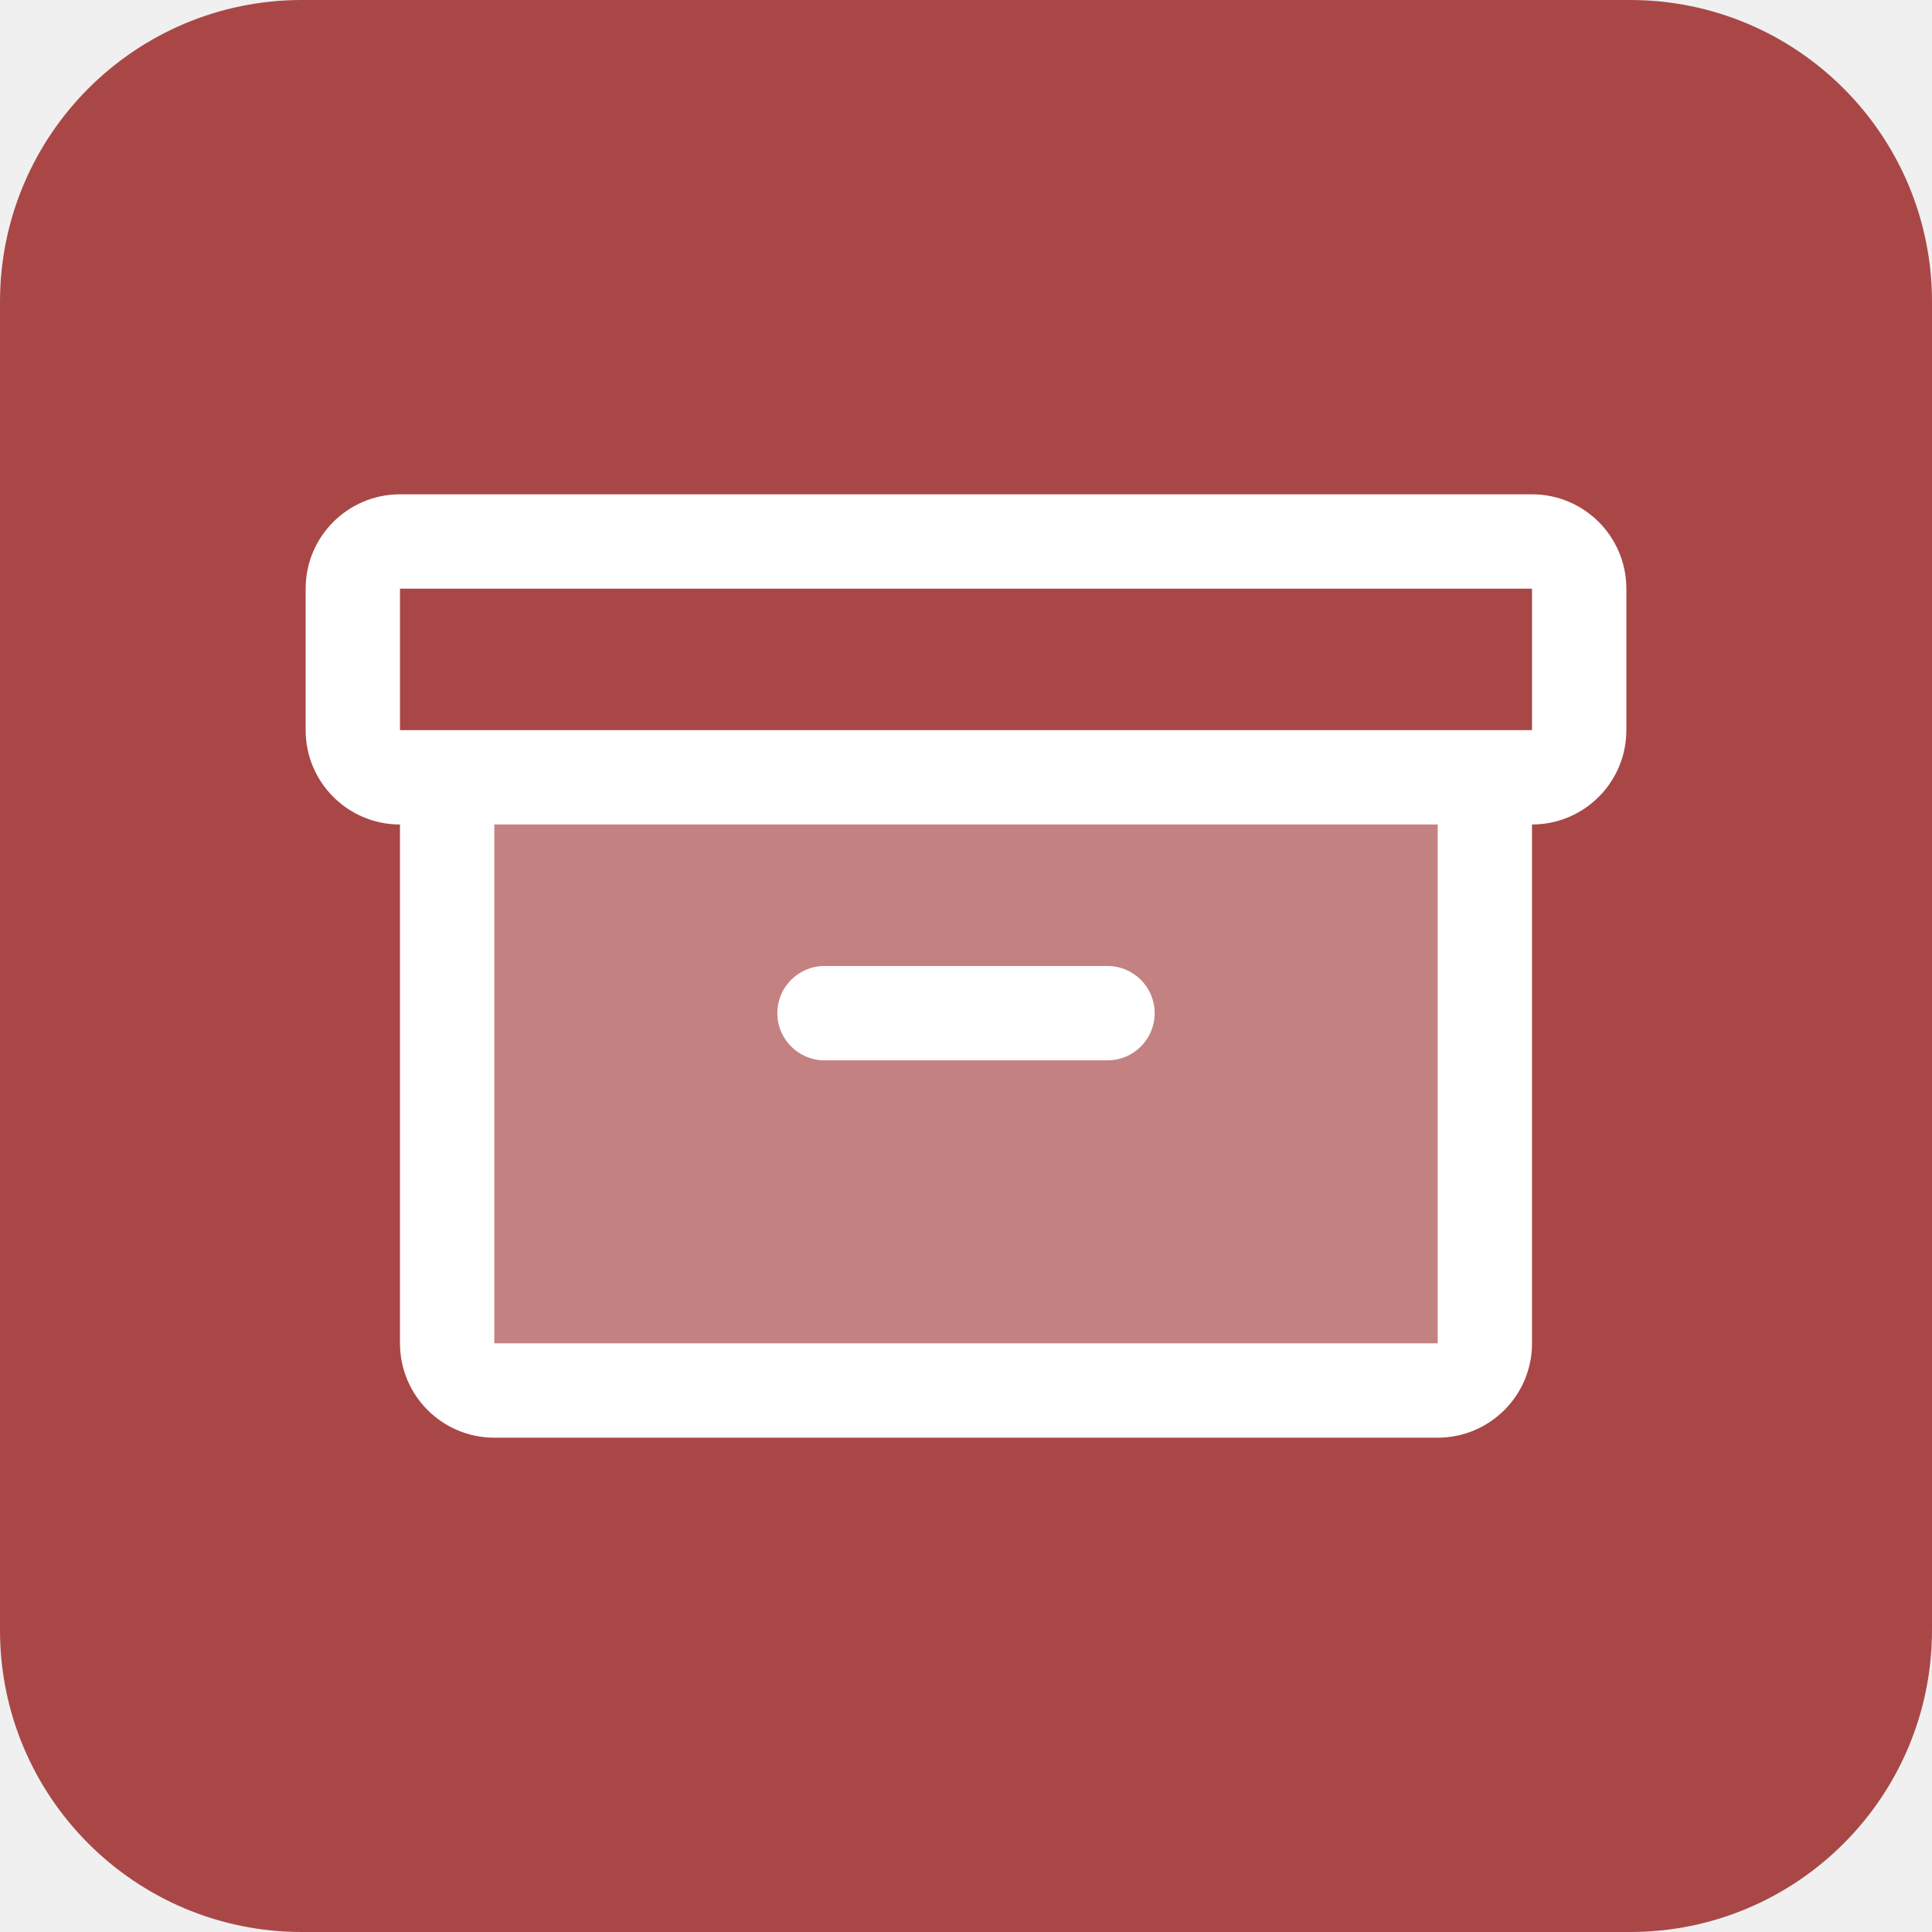
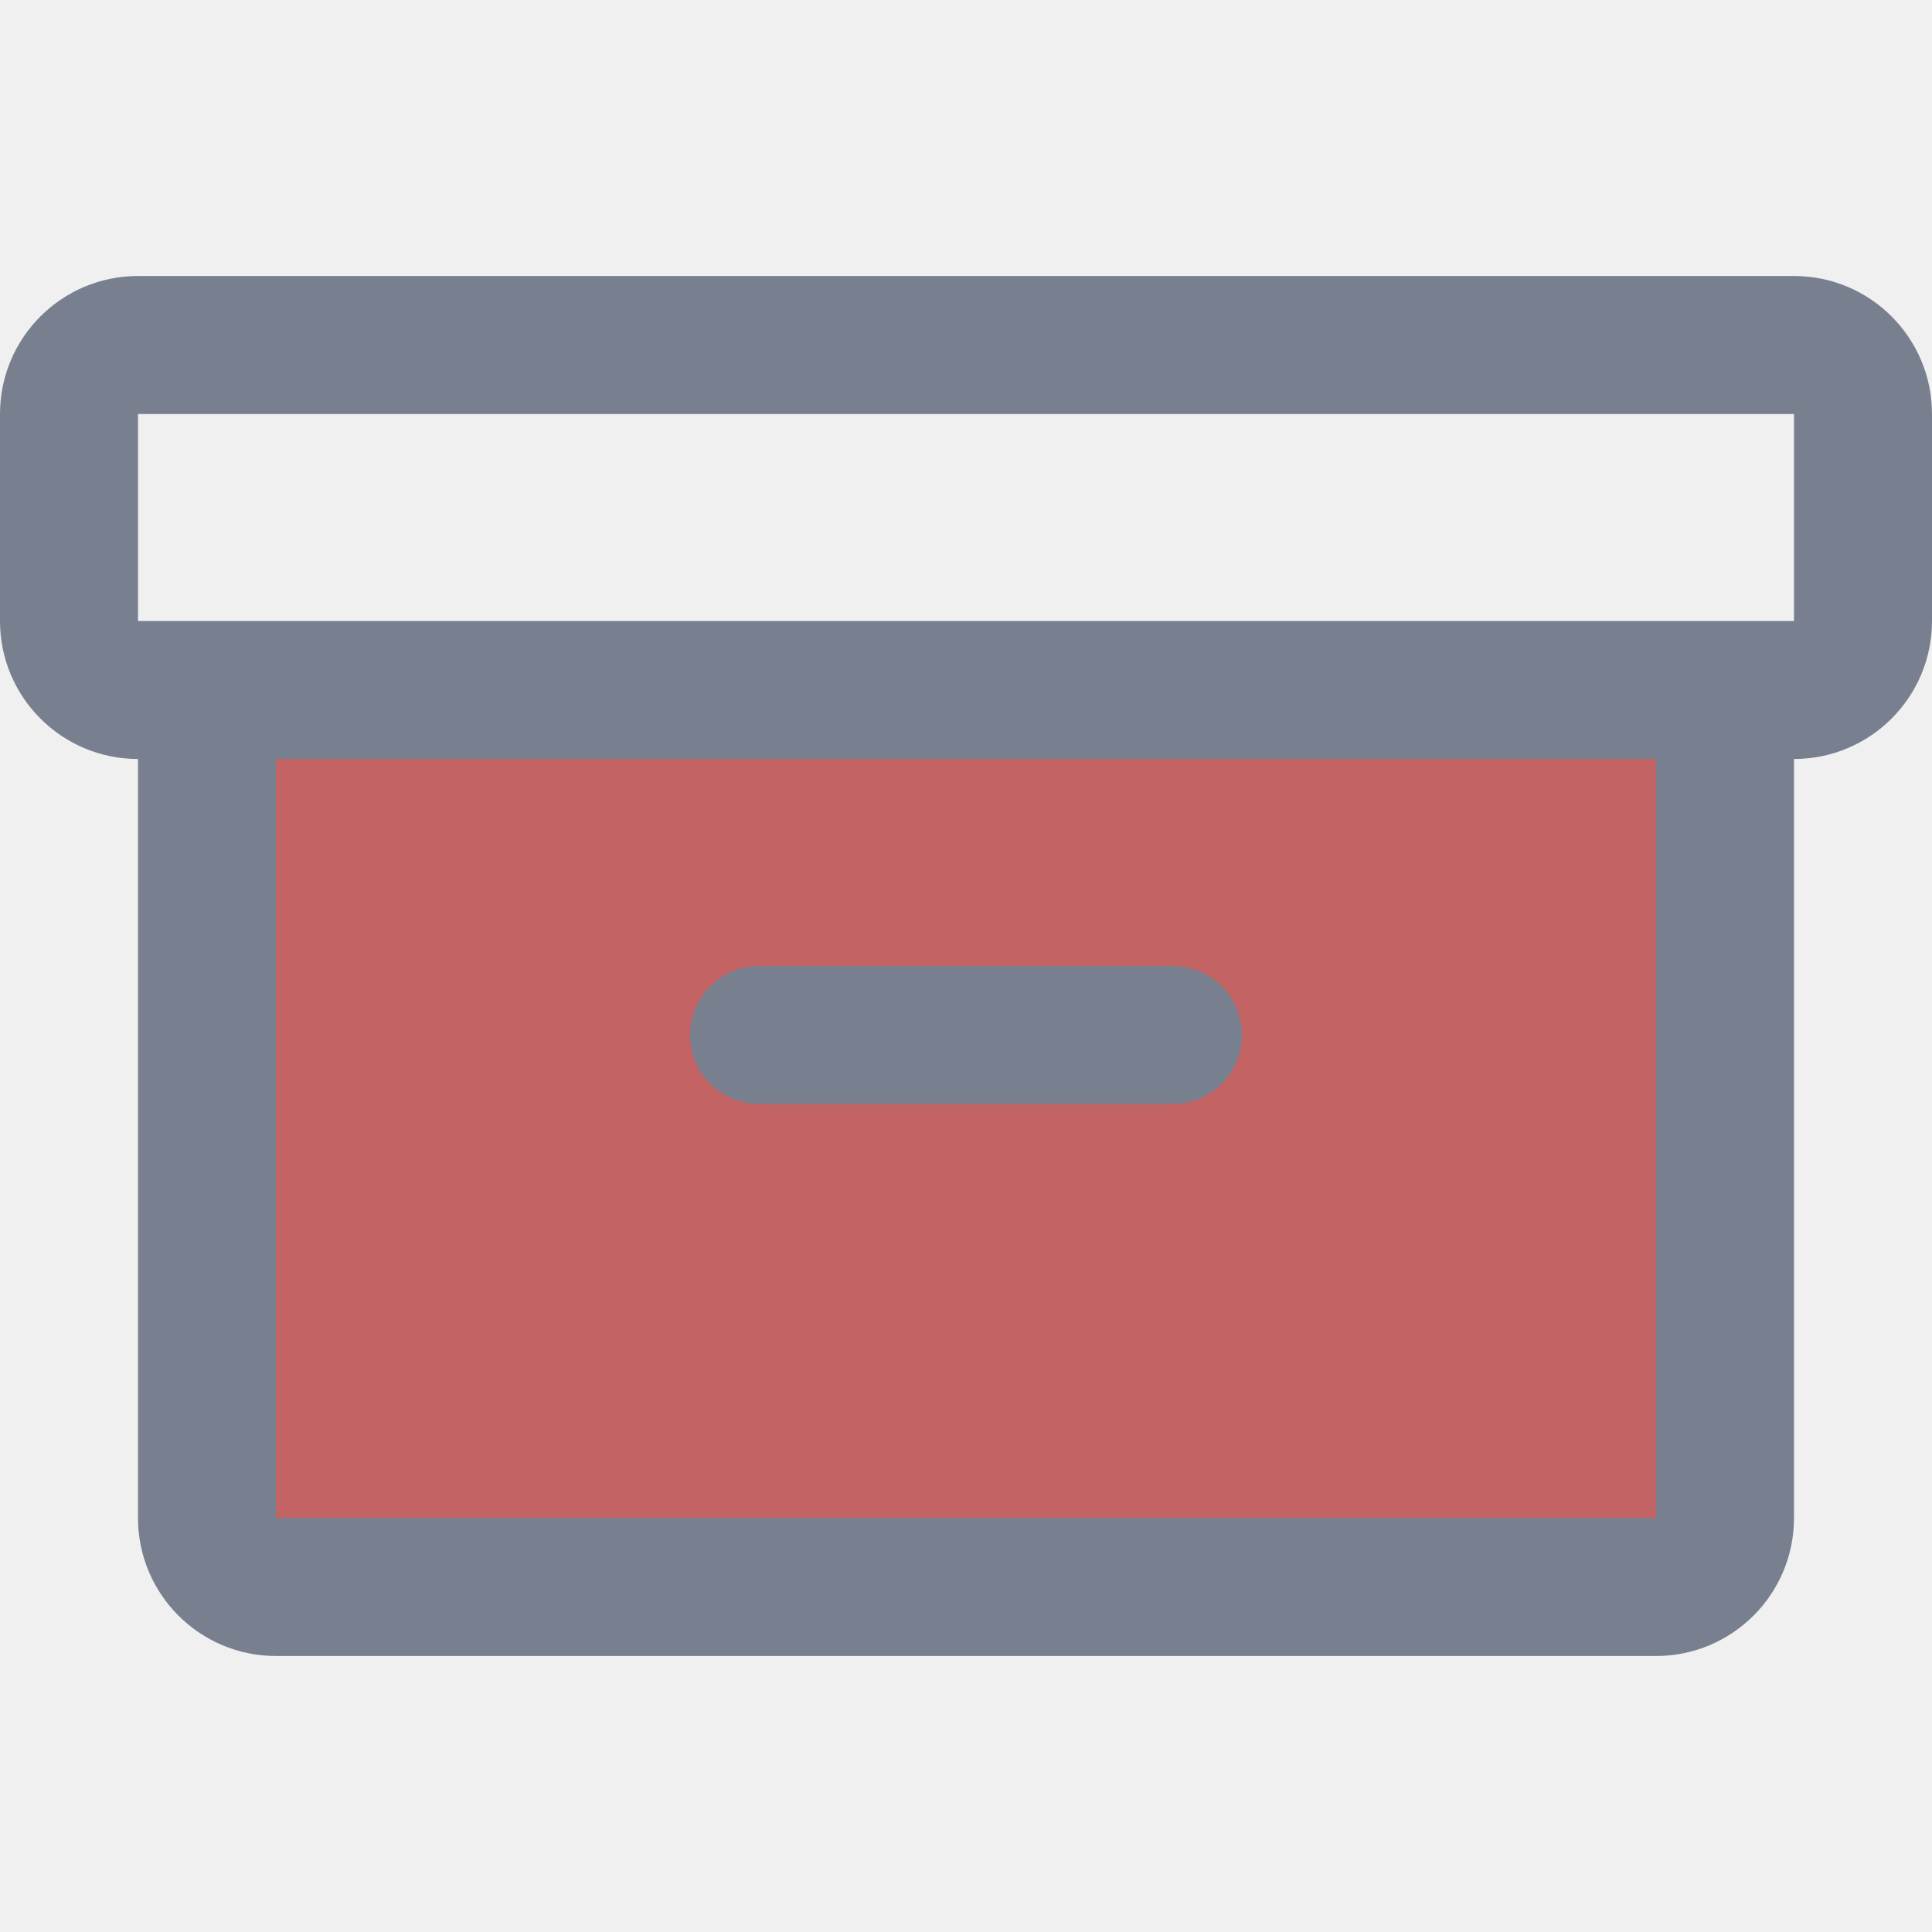
<svg xmlns="http://www.w3.org/2000/svg" viewBox="0 0 128 128" width="128" height="128">
-   <rect width="128" height="128" rx="20" fill="#A94747" />
-   <g fill="#FFFFFF" transform="translate(14 14) scale(0.390625)">
-     <path d="M216,96v96a8,8,0,0,1-8,8H48a8,8,0,0,1-8-8V96Z" opacity="0.32" />
-     <path d="M224,48H32A16,16,0,0,0,16,64V88a16,16,0,0,0,16,16v88a16,16,0,0,0,16,16H208a16,16,0,0,0,16-16V104a16,16,0,0,0,16-16V64A16,16,0,0,0,224,48ZM208,192H48V104H208ZM224,88H32V64H224V88ZM96,136a8,8,0,0,1,8-8h48a8,8,0,0,1,0,16H104A8,8,0,0,1,96,136Z" />
+   <g transform="translate(-9.1429 -9.1429) scale(0.571429)">
+     <path d="M216,96v96a8,8,0,0,1-8,8H48a8,8,0,0,1-8-8V96Z" fill="#C36363" />
+     <path d="M224,48H32A16,16,0,0,0,16,64V88a16,16,0,0,0,16,16v88a16,16,0,0,0,16,16H208a16,16,0,0,0,16-16V104a16,16,0,0,0,16-16V64A16,16,0,0,0,224,48ZM208,192H48V104H208ZM224,88H32V64H224V88ZM96,136a8,8,0,0,1,8-8h48a8,8,0,0,1,0,16H104A8,8,0,0,1,96,136Z" fill="#78808F" />
  </g>
</svg>
